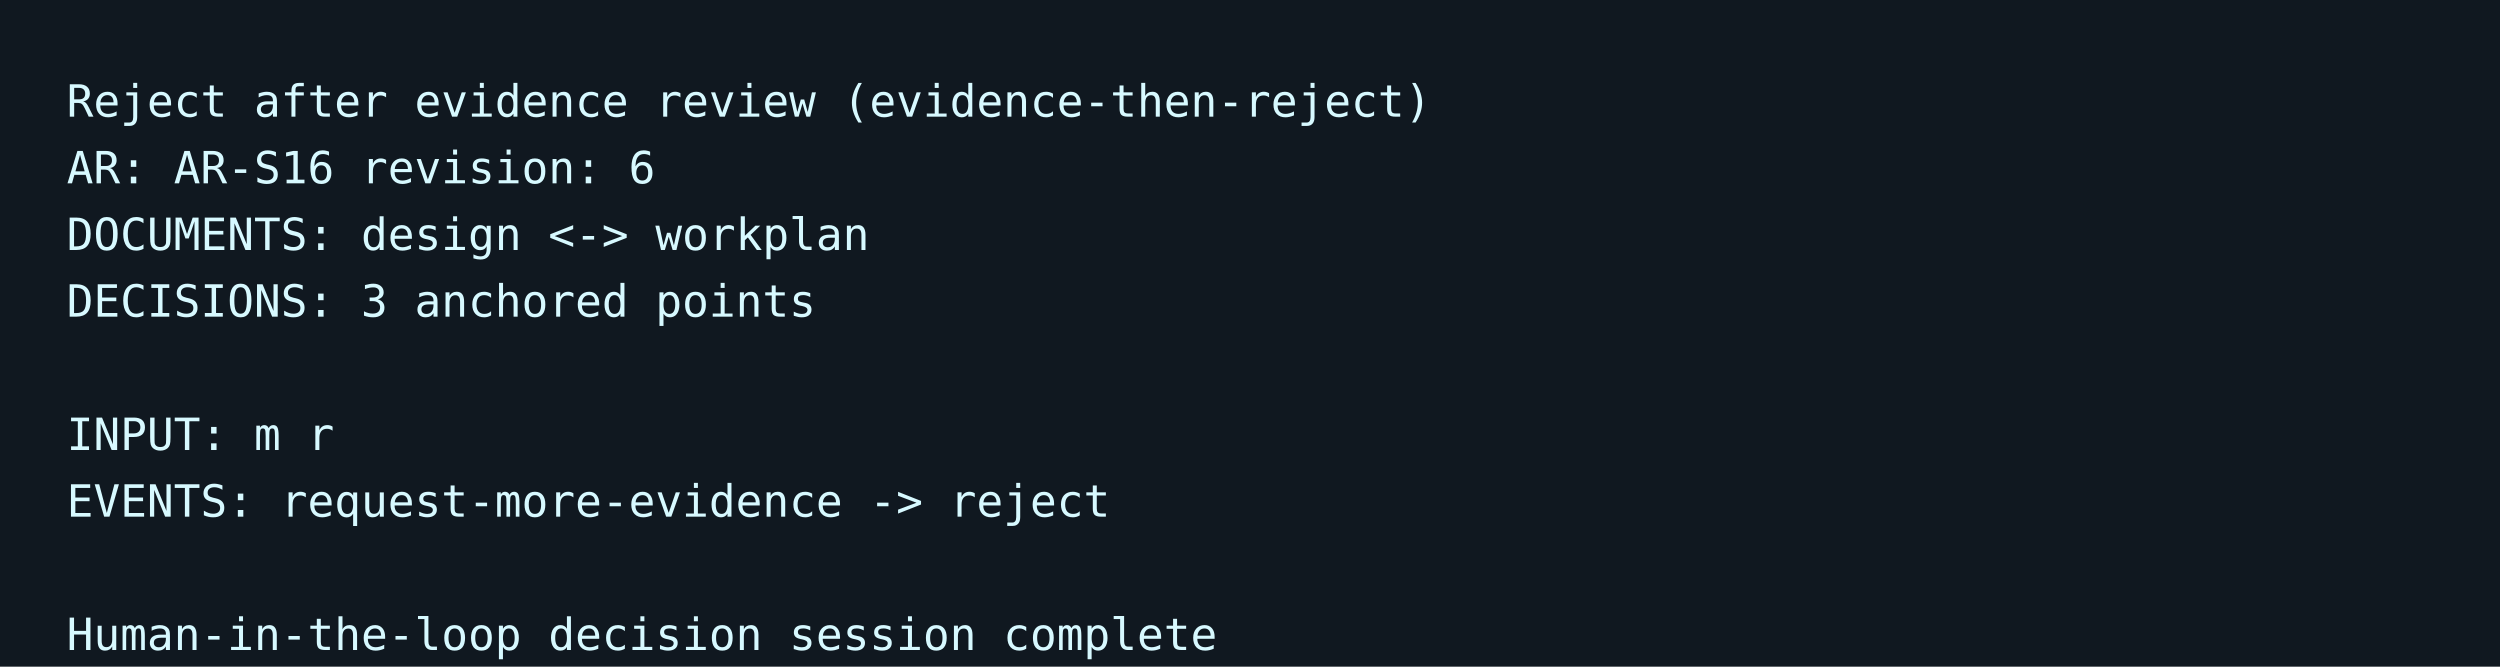
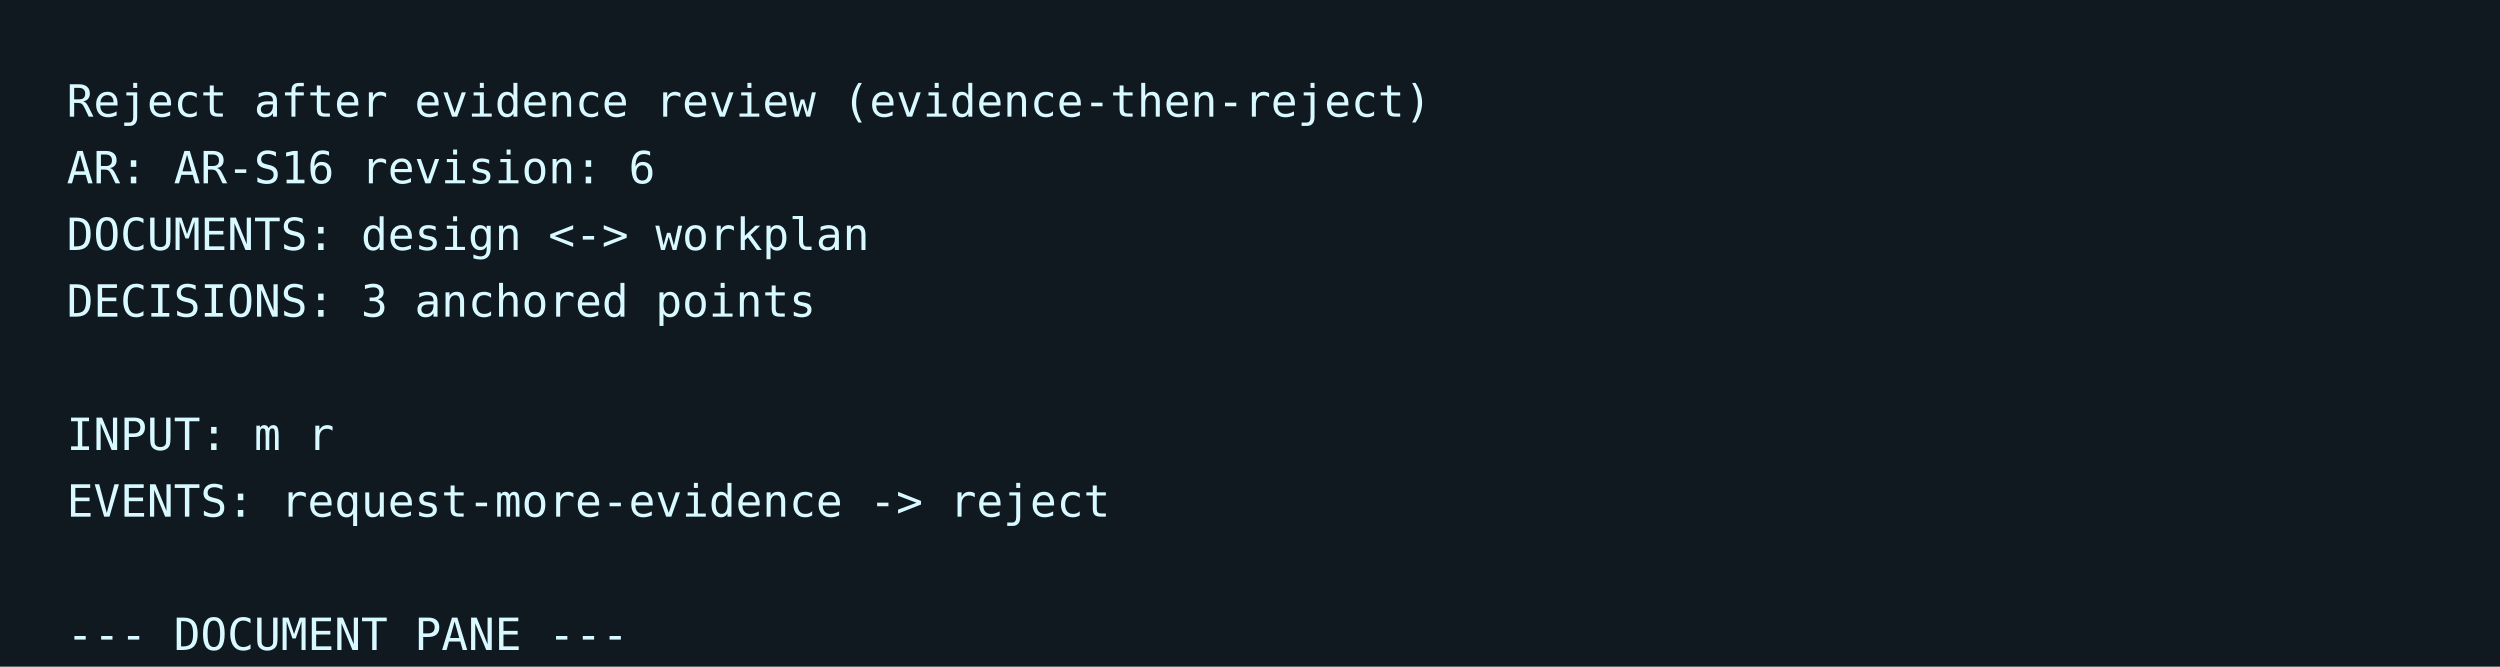
<svg xmlns="http://www.w3.org/2000/svg" width="900" height="240" role="img" aria-labelledby="title-evidence-then-reject desc-evidence-then-reject">
  <rect width="100%" height="100%" fill="#101820" />
  <g fill="#d7f9ff" font-family="monospace" font-size="16">
    <text x="24" y="42">Reject after evidence review (evidence-then-reject)</text>
    <text x="24" y="66">AR: AR-S16  revision: 6</text>
    <text x="24" y="90">DOCUMENTS: design &lt;-&gt; workplan</text>
    <text x="24" y="114">DECISIONS: 3 anchored points</text>
    <text x="24" y="138" />
    <text x="24" y="162">INPUT: m r</text>
    <text x="24" y="186">EVENTS: request-more-evidence -&gt; reject</text>
    <text x="24" y="210" />
-     <text x="24" y="234">Human-in-the-loop decision session complete</text>
+     <text x="24" y="234">--- DOCUMENT PANE ---</text>
+     <text x="24" y="258">▶ ACTIVE DECISION ANCHOR: design:L10</text>
+     <text x="24" y="282">▶ HIGHLIGHT TARGET</text>
+     <text x="24" y="306" />
+     <text x="24" y="330">┏━━━━━━━━━━━━━━━━━━━━━━━━━━━━━━━━━━━━━━━━━━━━━━━━━━━━━━━━━━━━━━━━━━━━━━━━━━━━━━┓</text>
+     <text x="24" y="354">┃                               Design document                                ┃</text>
+     <text x="24" y="378">┗━━━━━━━━━━━━━━━━━━━━━━━━━━━━━━━━━━━━━━━━━━━━━━━━━━━━━━━━━━━━━━━━━━━━━━━━━━━━━━┛</text>
+     <text x="24" y="402" />
+     <text x="24" y="426">Scenario: Reject after evidence review                                          </text>
+     <text x="24" y="450" />
+     <text x="24" y="474" />
+     <text x="24" y="498">                                Design boundary                                 </text>
+     <text x="24" y="522" />
+     <text x="24" y="546">--- DECISIONS PANE ---</text>
+     <text x="24" y="570">▶ evidence-then-reject-decision-1 [✅ answered]  design:L10</text>
+     <text x="24" y="594">  evidence-then-reject-decision-2 [unresolved]  workplan:L20</text>
+     <text x="24" y="618">  evidence-then-reject-decision-3 [unresolved]  design:L30</text>
+     <text x="24" y="642" />
+     <text x="24" y="666">Decision: Reject after evidence review: decision 1</text>
+     <text x="24" y="690">  ▶ Conservative</text>
+     <text x="24" y="714">    Expedite</text>
+     <text x="24" y="738">--- HELPER PANE ---</text>
+     <text x="24" y="762">Proposal 1/2: Conservative</text>
+     <text x="24" y="786" />
+     <text x="24" y="810">Rationale: Minimize change</text>
+     <text x="24" y="834">Confidence: 0.80</text>
+     <text x="24" y="858">Trade-offs: slower delivery</text>
+     <text x="24" y="882" />
+     <text x="24" y="906">Anchor: design:L10</text>
+     <text x="24" y="930">Highlight: Design boundary</text>
+     <text x="24" y="954">Implications: Synthetic downstream impact for live demonstration.</text>
+     <text x="24" y="978">Evidence gap: Demo evidence is intentionally synthetic.</text>
+     <text x="24" y="1002">Human intent is separate from implementation and quality evidence.</text>
+     <text x="24" y="1026" />
+     <text x="24" y="1050">Human-in-the-loop decision session complete</text>
  </g>
</svg>
